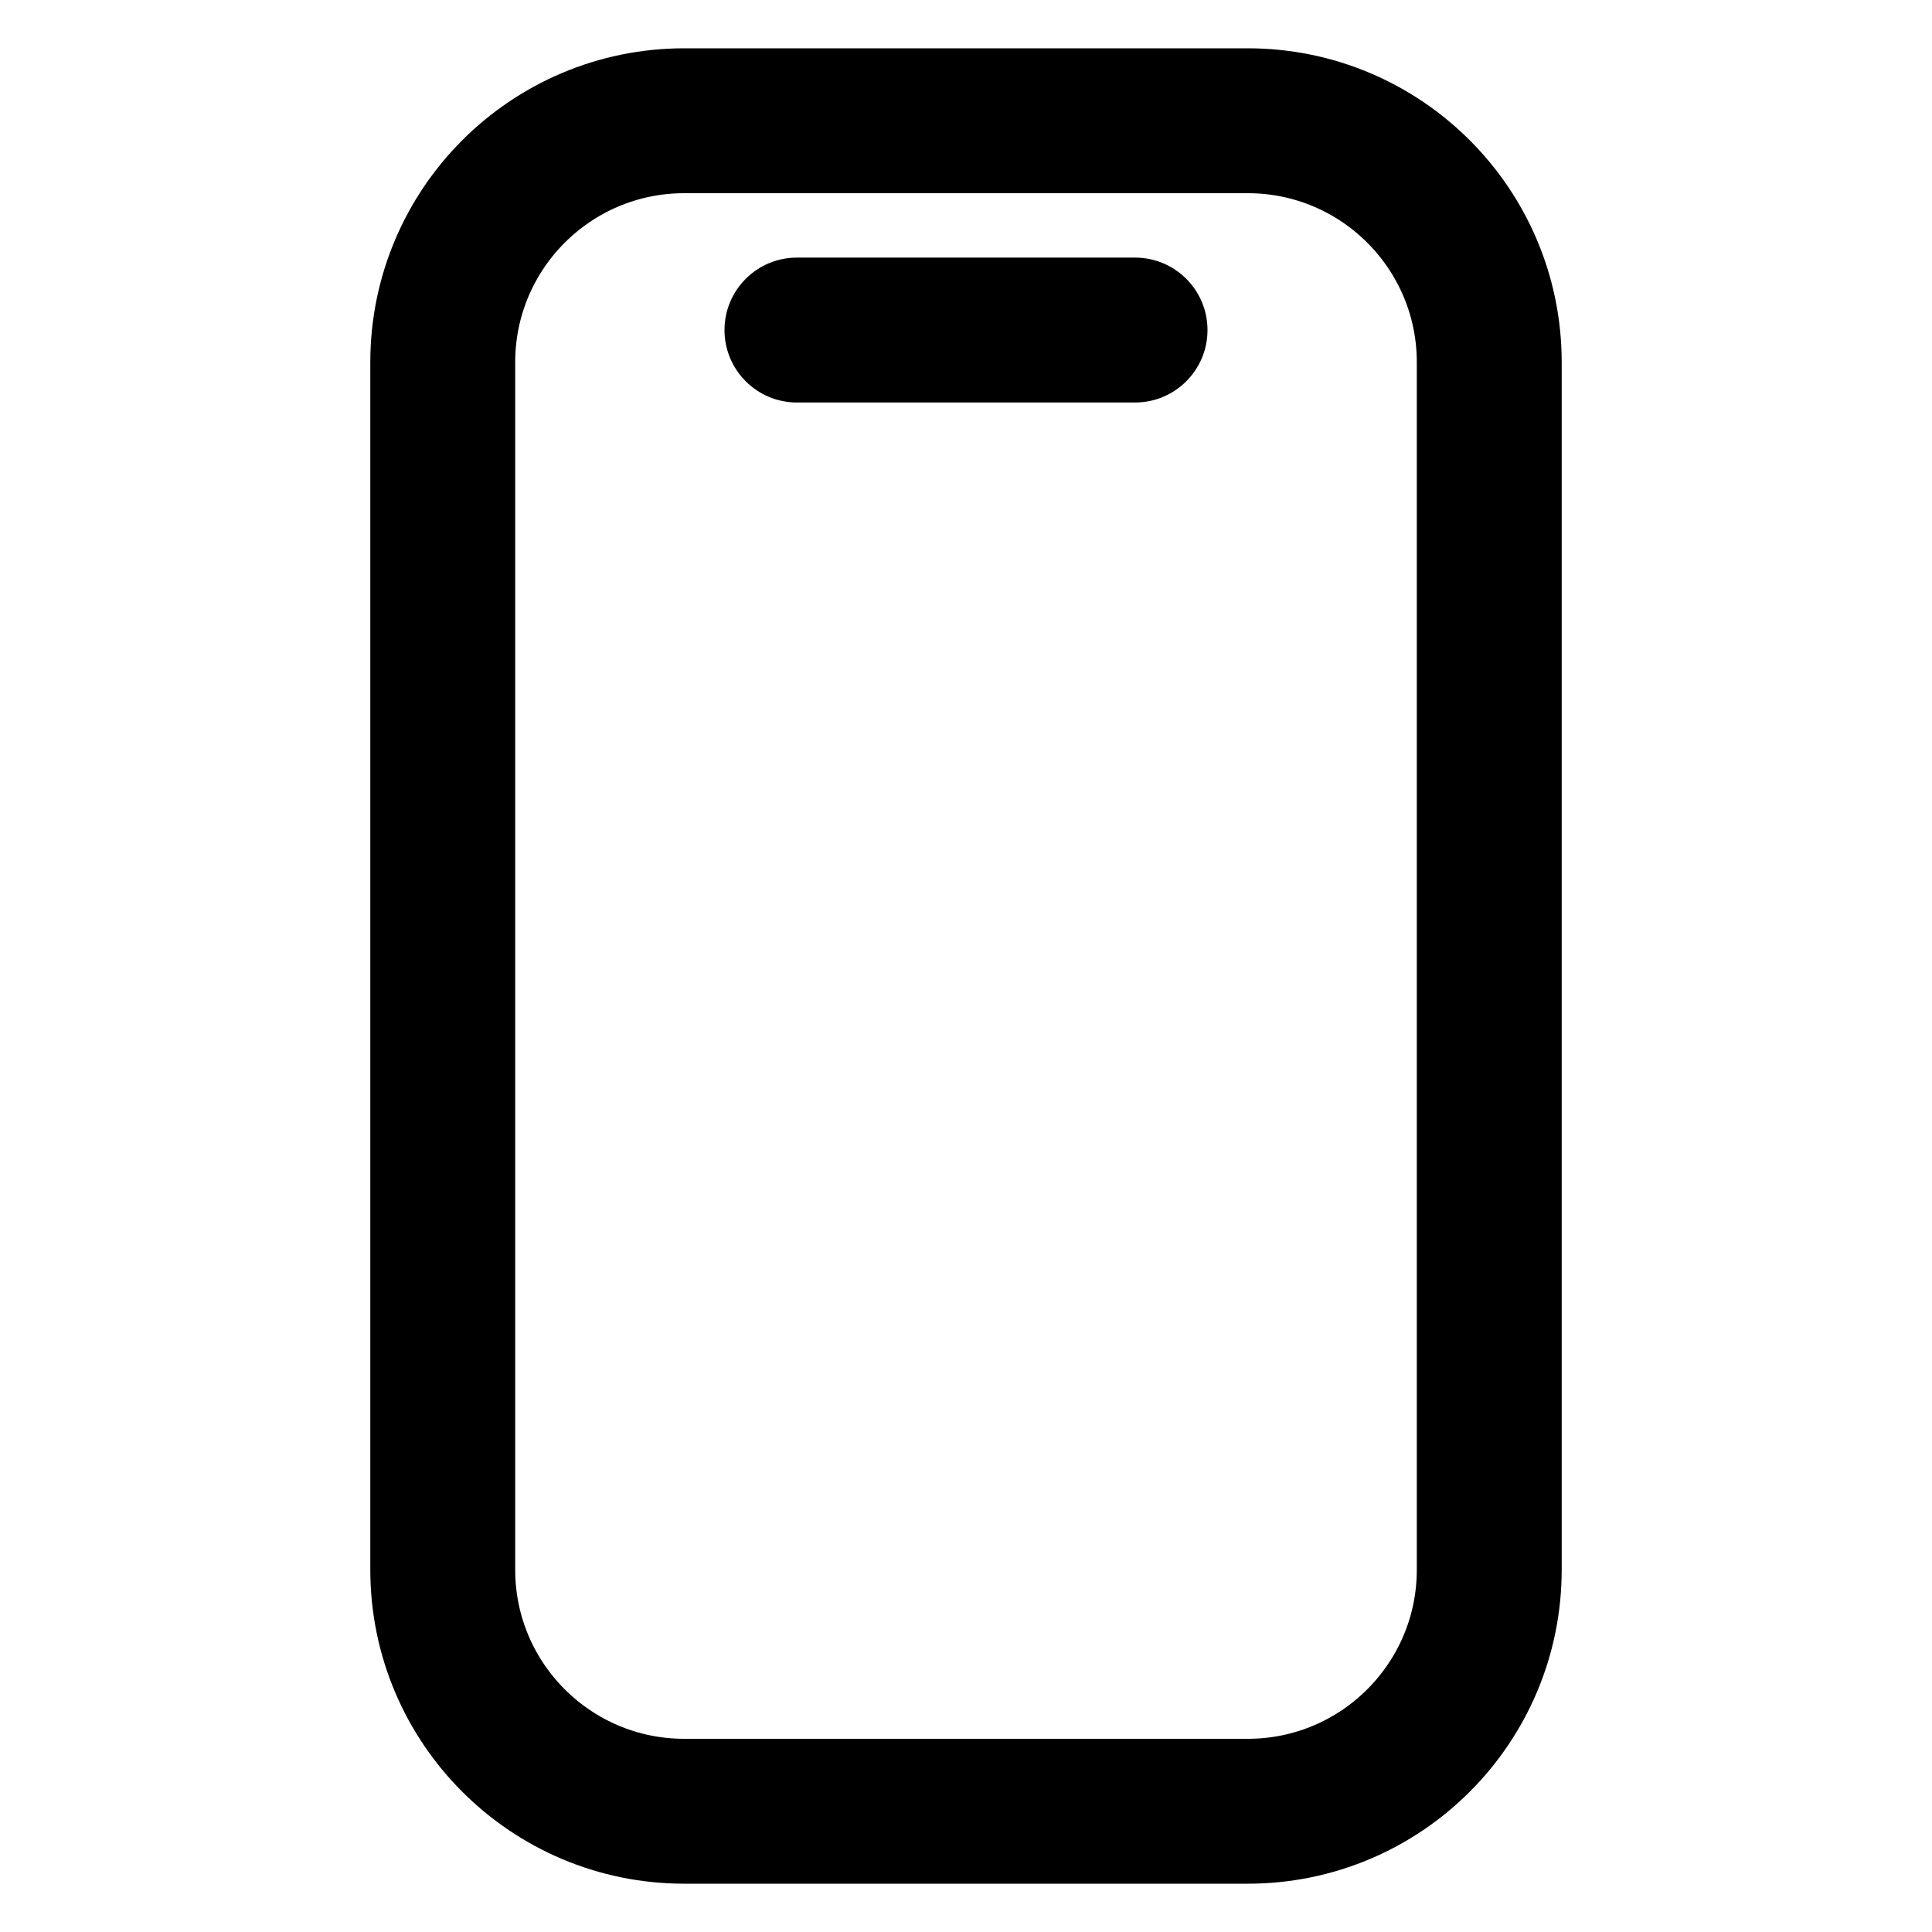
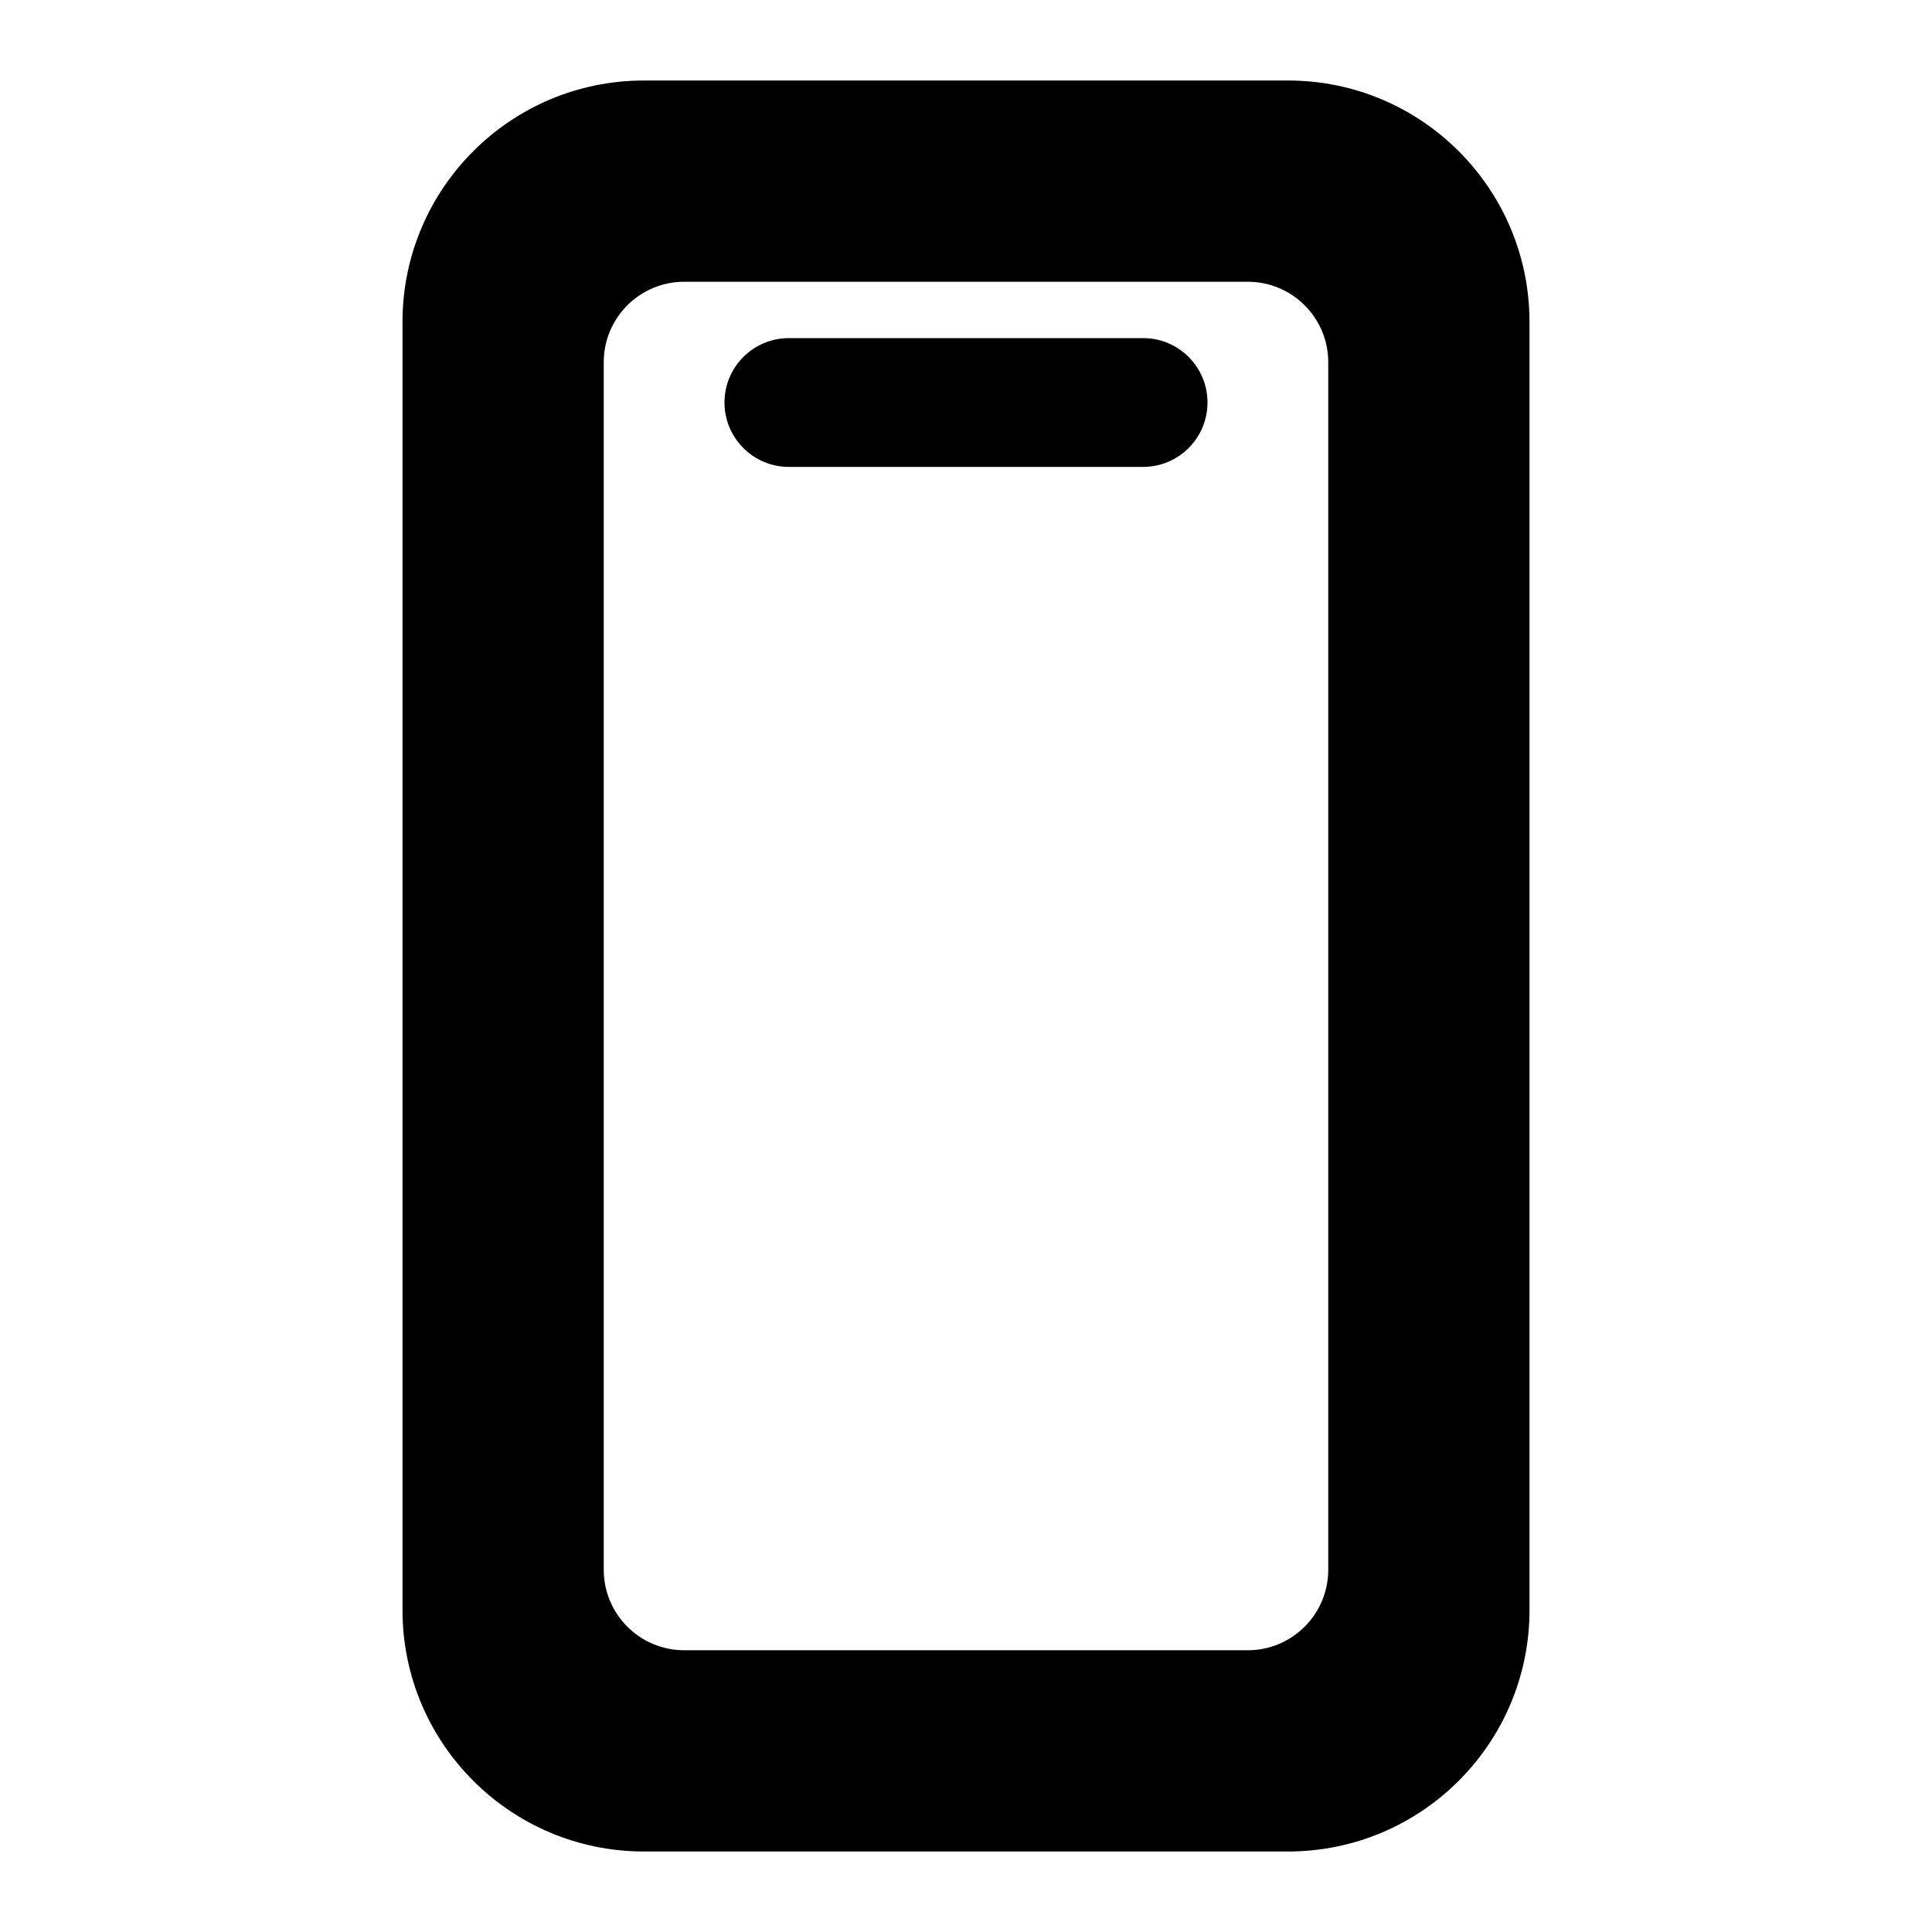
<svg xmlns="http://www.w3.org/2000/svg" viewBox="0 0 24 24">
-   <rect x="5.5" y="1.5" width="13" height="21" rx="3" fill="none" stroke="#000" stroke-width="1.8" />
-   <rect x="9" y="3.2" width="6" height="1.8" rx="0.9" fill="#000" />
+   <path fill="#000" fill-rule="evenodd" d="M8 1h8a3 3 0 0 1 3 3v16a3 3 0 0 1-3 3H8a3 3 0 0 1-3-3V4a3 3 0 0 1 3-3Zm.5 2.5h7a1 1 0 0 1 1 1v15a1 1 0 0 1-1 1h-7a1 1 0 0 1-1-1v-15a1 1 0 0 1 1-1Z" />
+   <rect x="9" y="4.2" width="6" height="1.6" rx="0.8" fill="#000" />
</svg>
